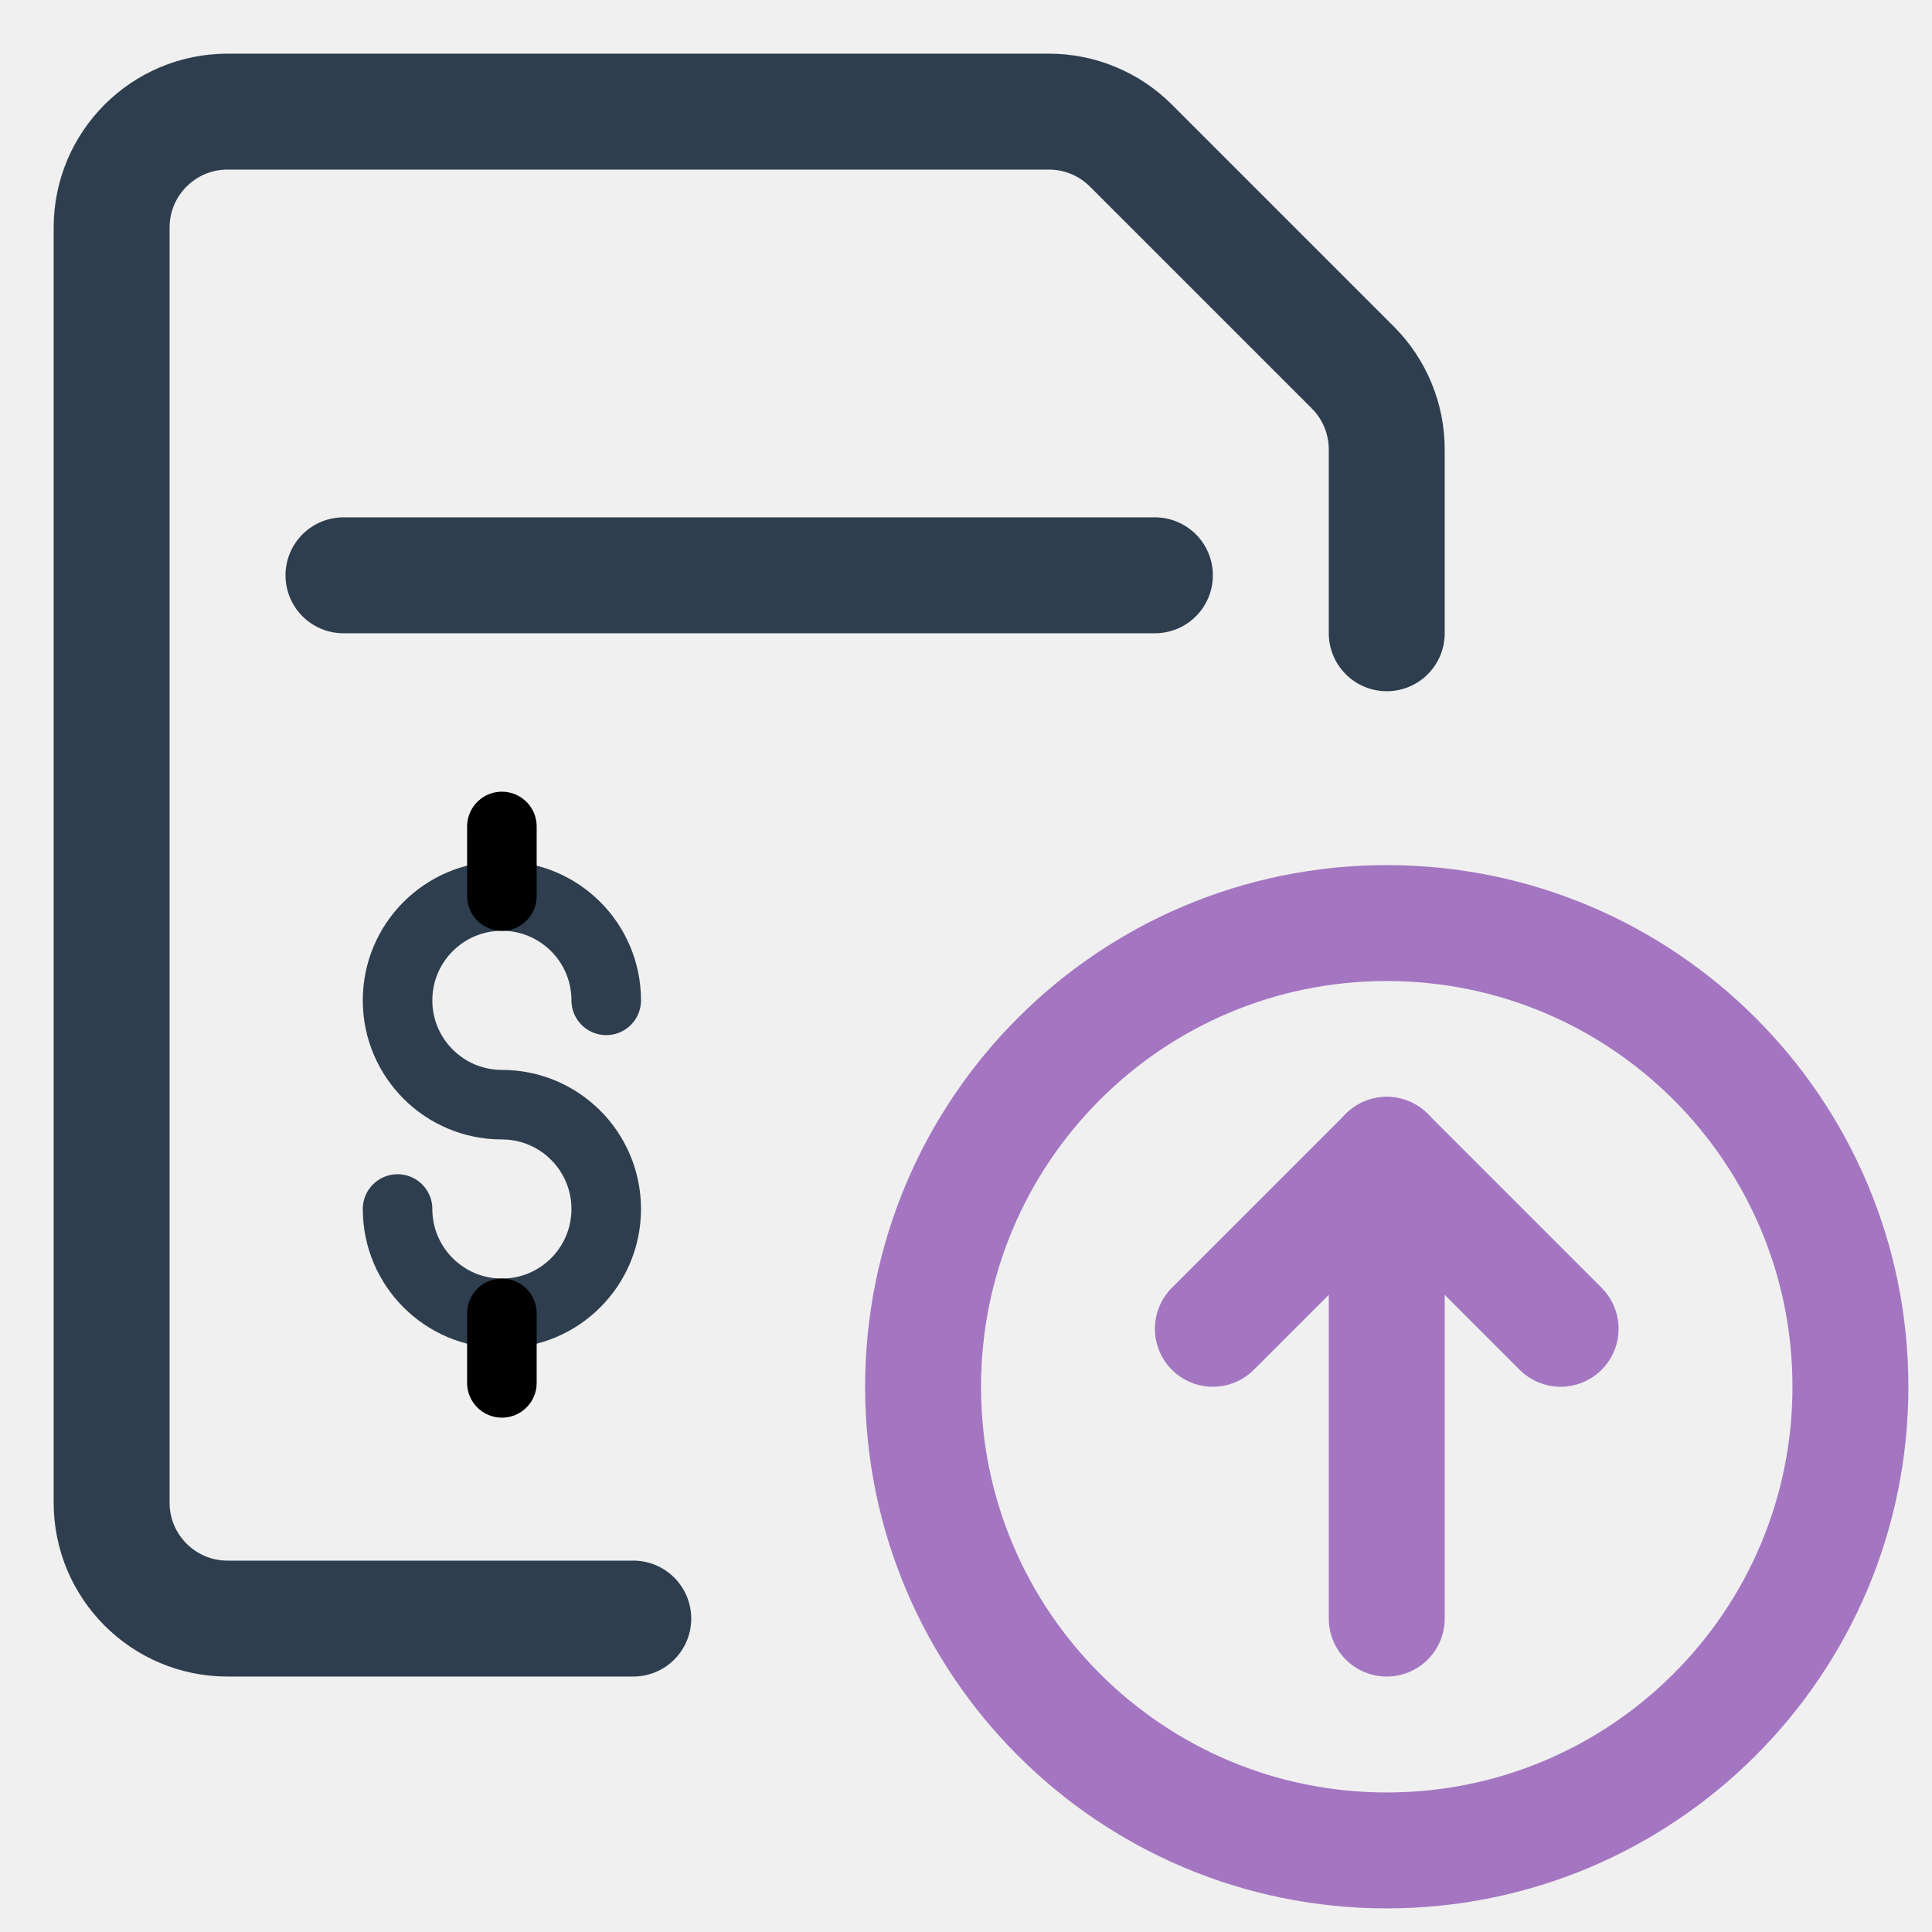
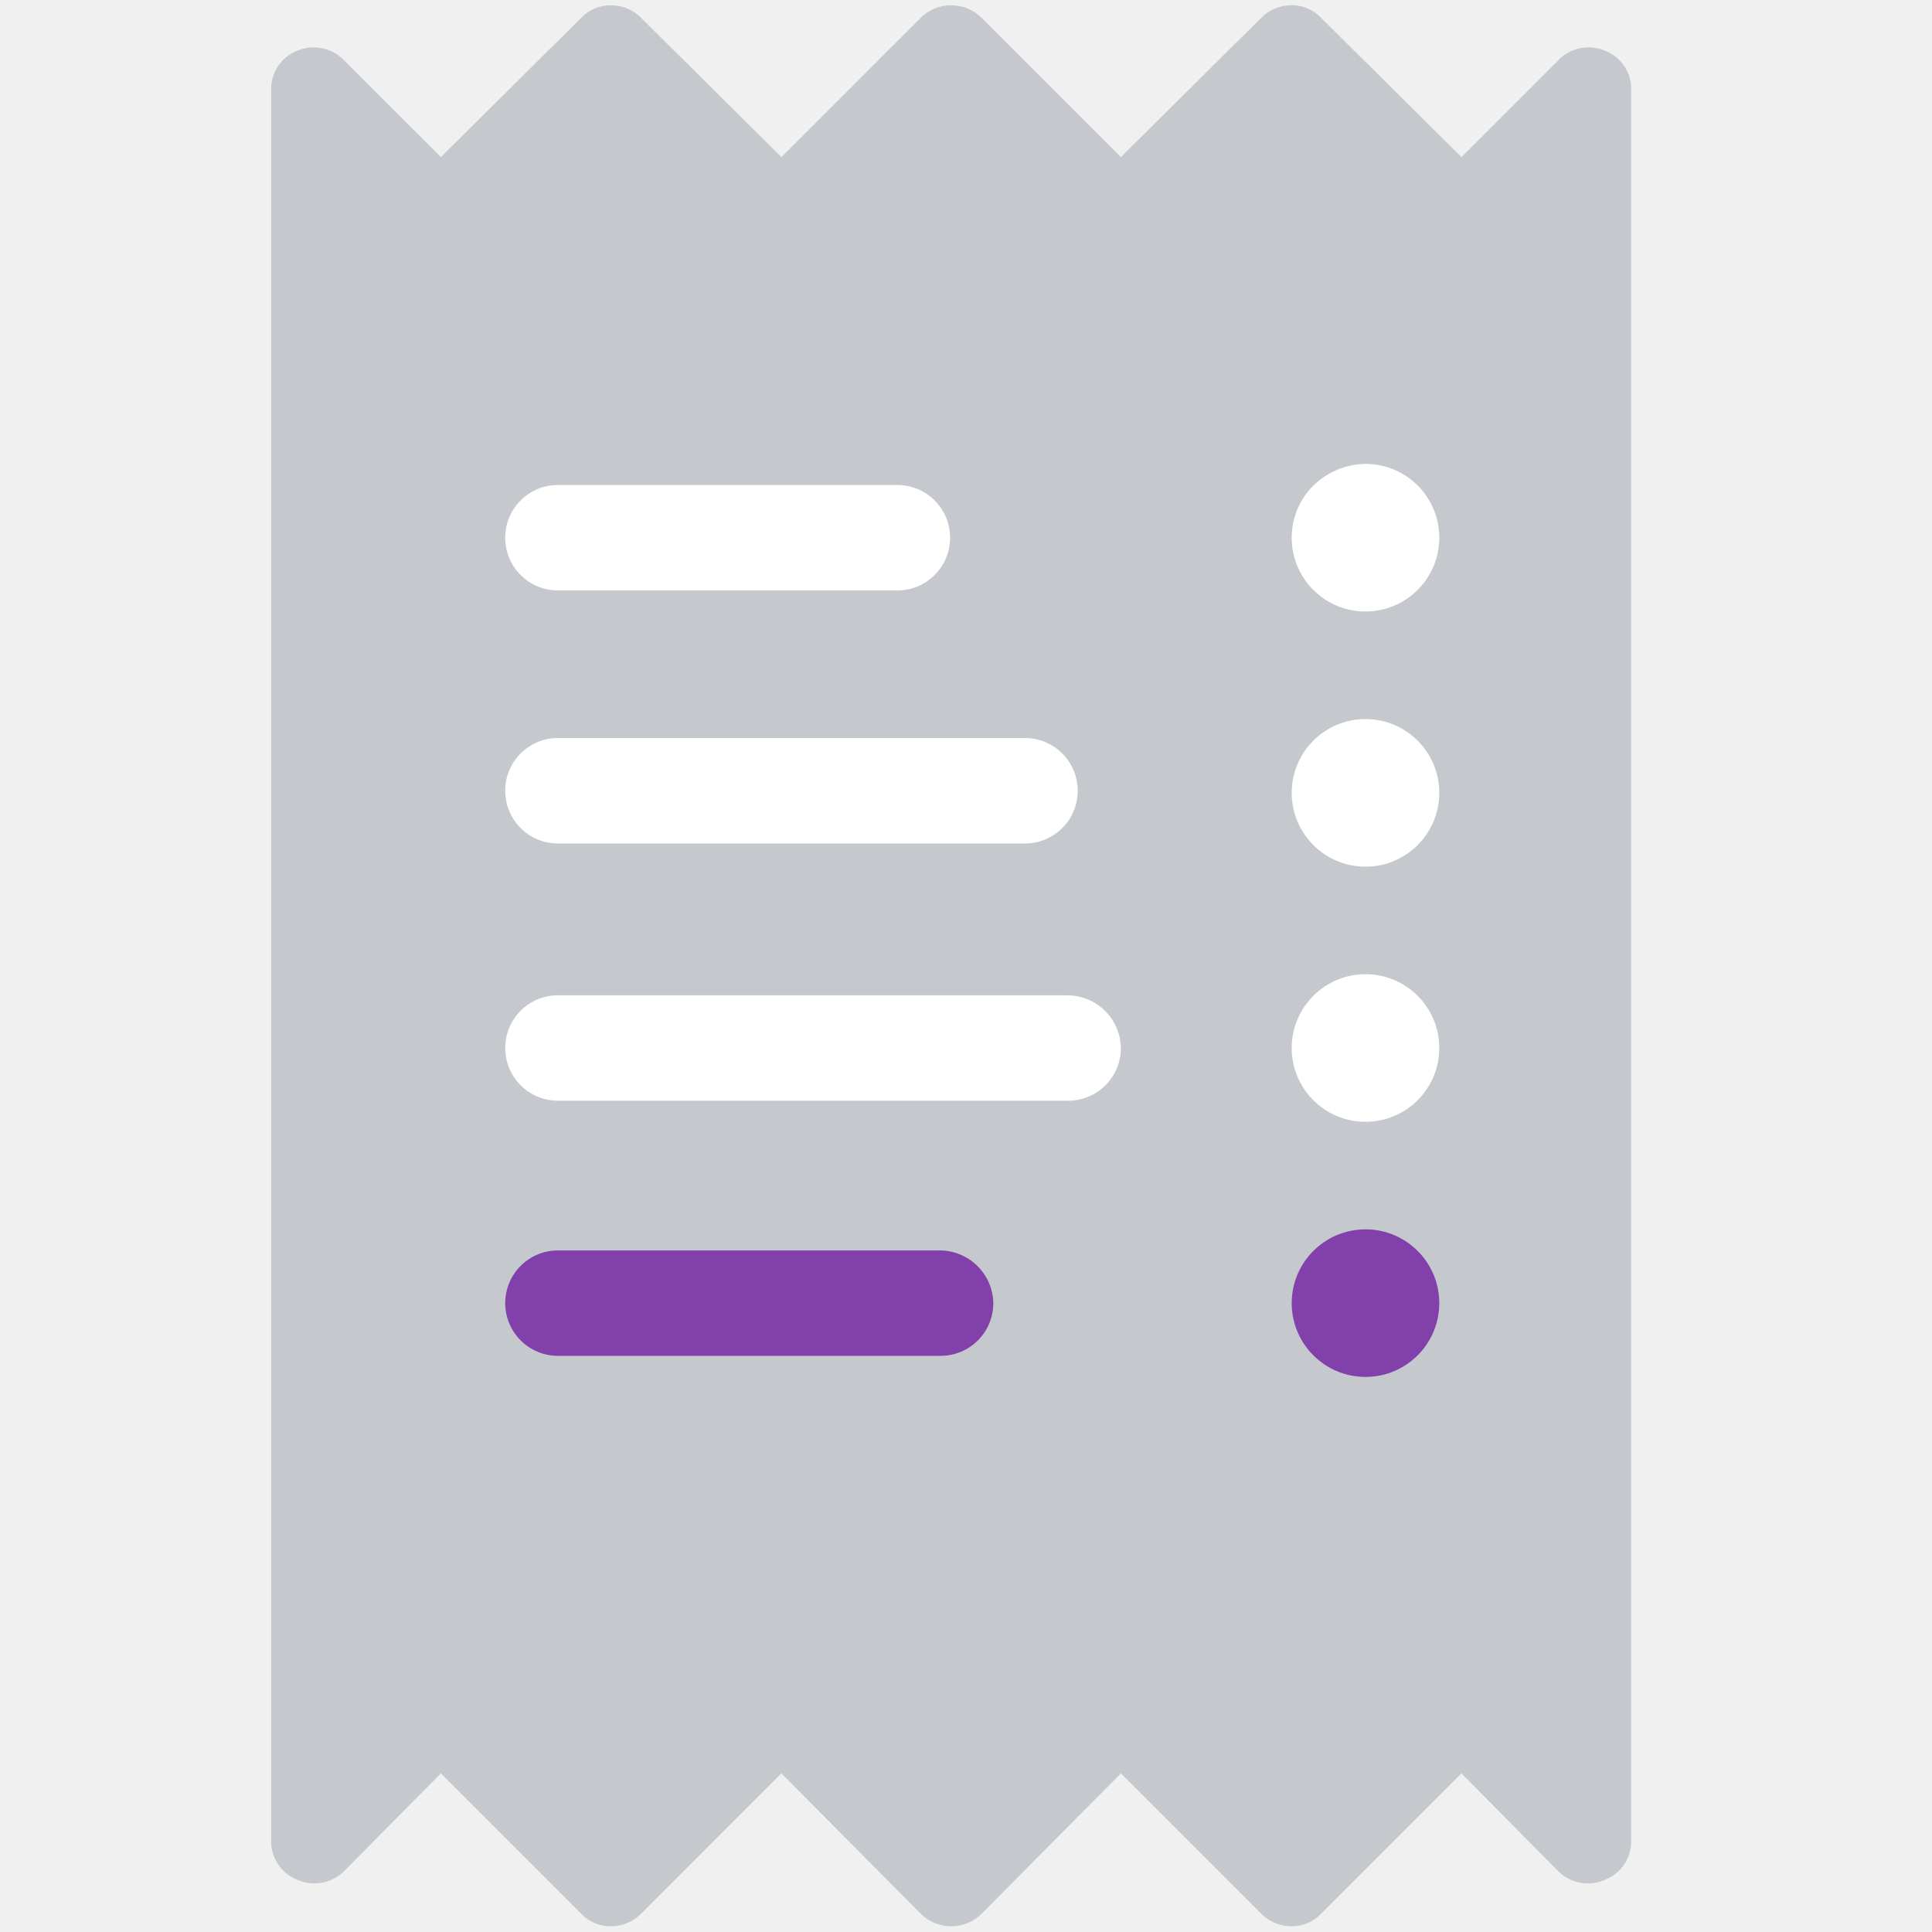
- <svg xmlns="http://www.w3.org/2000/svg" height="36" viewBox="0 0 36 36" width="36">
-   <g fill="none" fill-rule="evenodd" stroke-linecap="round" stroke-linejoin="round">
-     <g stroke-width="2.16">
-       <circle cx="25.84" cy="25.84" r="8.64" stroke="#a476c1" />
-       <path d="m25.84 30.16v-8.64" stroke="#a476c1" />
-       <path d="m25.84 21.52-3.24 3.24" stroke="#a476c1" />
-       <path d="m25.84 21.52 3.24 3.24" stroke="#a476c1" />
-       <path d="m6.4 10.72h15.12" stroke="#2e3e4f" />
-       <path d="m11.8 30.16h-7.56c-1.193 0-2.16-.967-2.16-2.16v-23.76c0-1.193.967-2.16 2.16-2.16h15.306c.572 0 1.121.227 1.526.632l4.136 4.136c.405.405.632.954.632 1.526v3.426" stroke="#2e3e4f" />
+ <svg xmlns="http://www.w3.org/2000/svg" height="36" width="36">
+   <g fill="none">
+     <path d="M5.052 34.301a.766.766 0 00.491.727.786.786 0 00.864-.157l1.808-1.827 2.613 2.613a.748.748 0 00.55.236.787.787 0 00.57-.236l2.612-2.613 2.594 2.613a.805.805 0 001.14 0l2.592-2.613 2.613 2.613c.15.153.356.238.57.236a.748.748 0 00.55-.236l2.613-2.613 1.807 1.827c.23.224.572.286.865.157a.766.766 0 00.491-.727V1.67a.766.766 0 00-.491-.727.786.786 0 00-.865.177l-1.807 1.807L24.619.334a.748.748 0 00-.55-.236.787.787 0 00-.57.236l-2.613 2.593L18.293.334a.805.805 0 00-1.14 0L14.56 2.927 11.948.334a.787.787 0 00-.57-.236.748.748 0 00-.55.236L8.215 2.927 6.407 1.12a.786.786 0 00-.864-.177.766.766 0 00-.491.727z" fill="#c5c9ce" />
+     <g fill="#fff">
+       <path d="M16.721 11.002h-6.325a.982.982 0 010-1.965h6.325a.982.982 0 010 1.965zM19.099 15.717h-8.703a.982.982 0 010-1.965h8.703a.982.982 0 110 1.965zM19.904 20.51h-9.508a.982.982 0 010-1.964h9.508c.538.01.972.444.982.982 0 .542-.44.982-.982.982z" />
    </g>
-     <path d="m7.408 22.528c0 1.074.87 1.944 1.944 1.944 1.074 0 1.944-.87 1.944-1.944s-.87-1.944-1.944-1.944c-1.074 0-1.944-.87-1.944-1.944s.87-1.944 1.944-1.944c1.074 0 1.944.87 1.944 1.944" stroke="#2e3e4f" stroke-width="1.296" />
-     <path d="m9.352 15.4v1.296" stroke="#000" stroke-width="1.296" />
-     <path d="m9.352 24.472v1.296" stroke="#000" stroke-width="1.296" />
+     <path d="M17.527 25.264h-7.131a.982.982 0 010-1.964h7.131c.538.01.972.444.982.982 0 .543-.44.982-.982.982z" fill="#8241aa" />
+     <path d="M25.444 11.395a1.375 1.375 0 01-.982-2.338c.262-.259.614-.407.982-.413a1.375 1.375 0 110 2.75zM25.444 16.149a1.375 1.375 0 110-2.75 1.375 1.375 0 010 2.75zM25.444 20.903a1.375 1.375 0 110-2.75 1.375 1.375 0 010 2.75z" fill="#fff" />
+     <path d="M25.444 25.657a1.375 1.375 0 110-2.75 1.375 1.375 0 010 2.75z" fill="#8241aa" />
  </g>
</svg>
